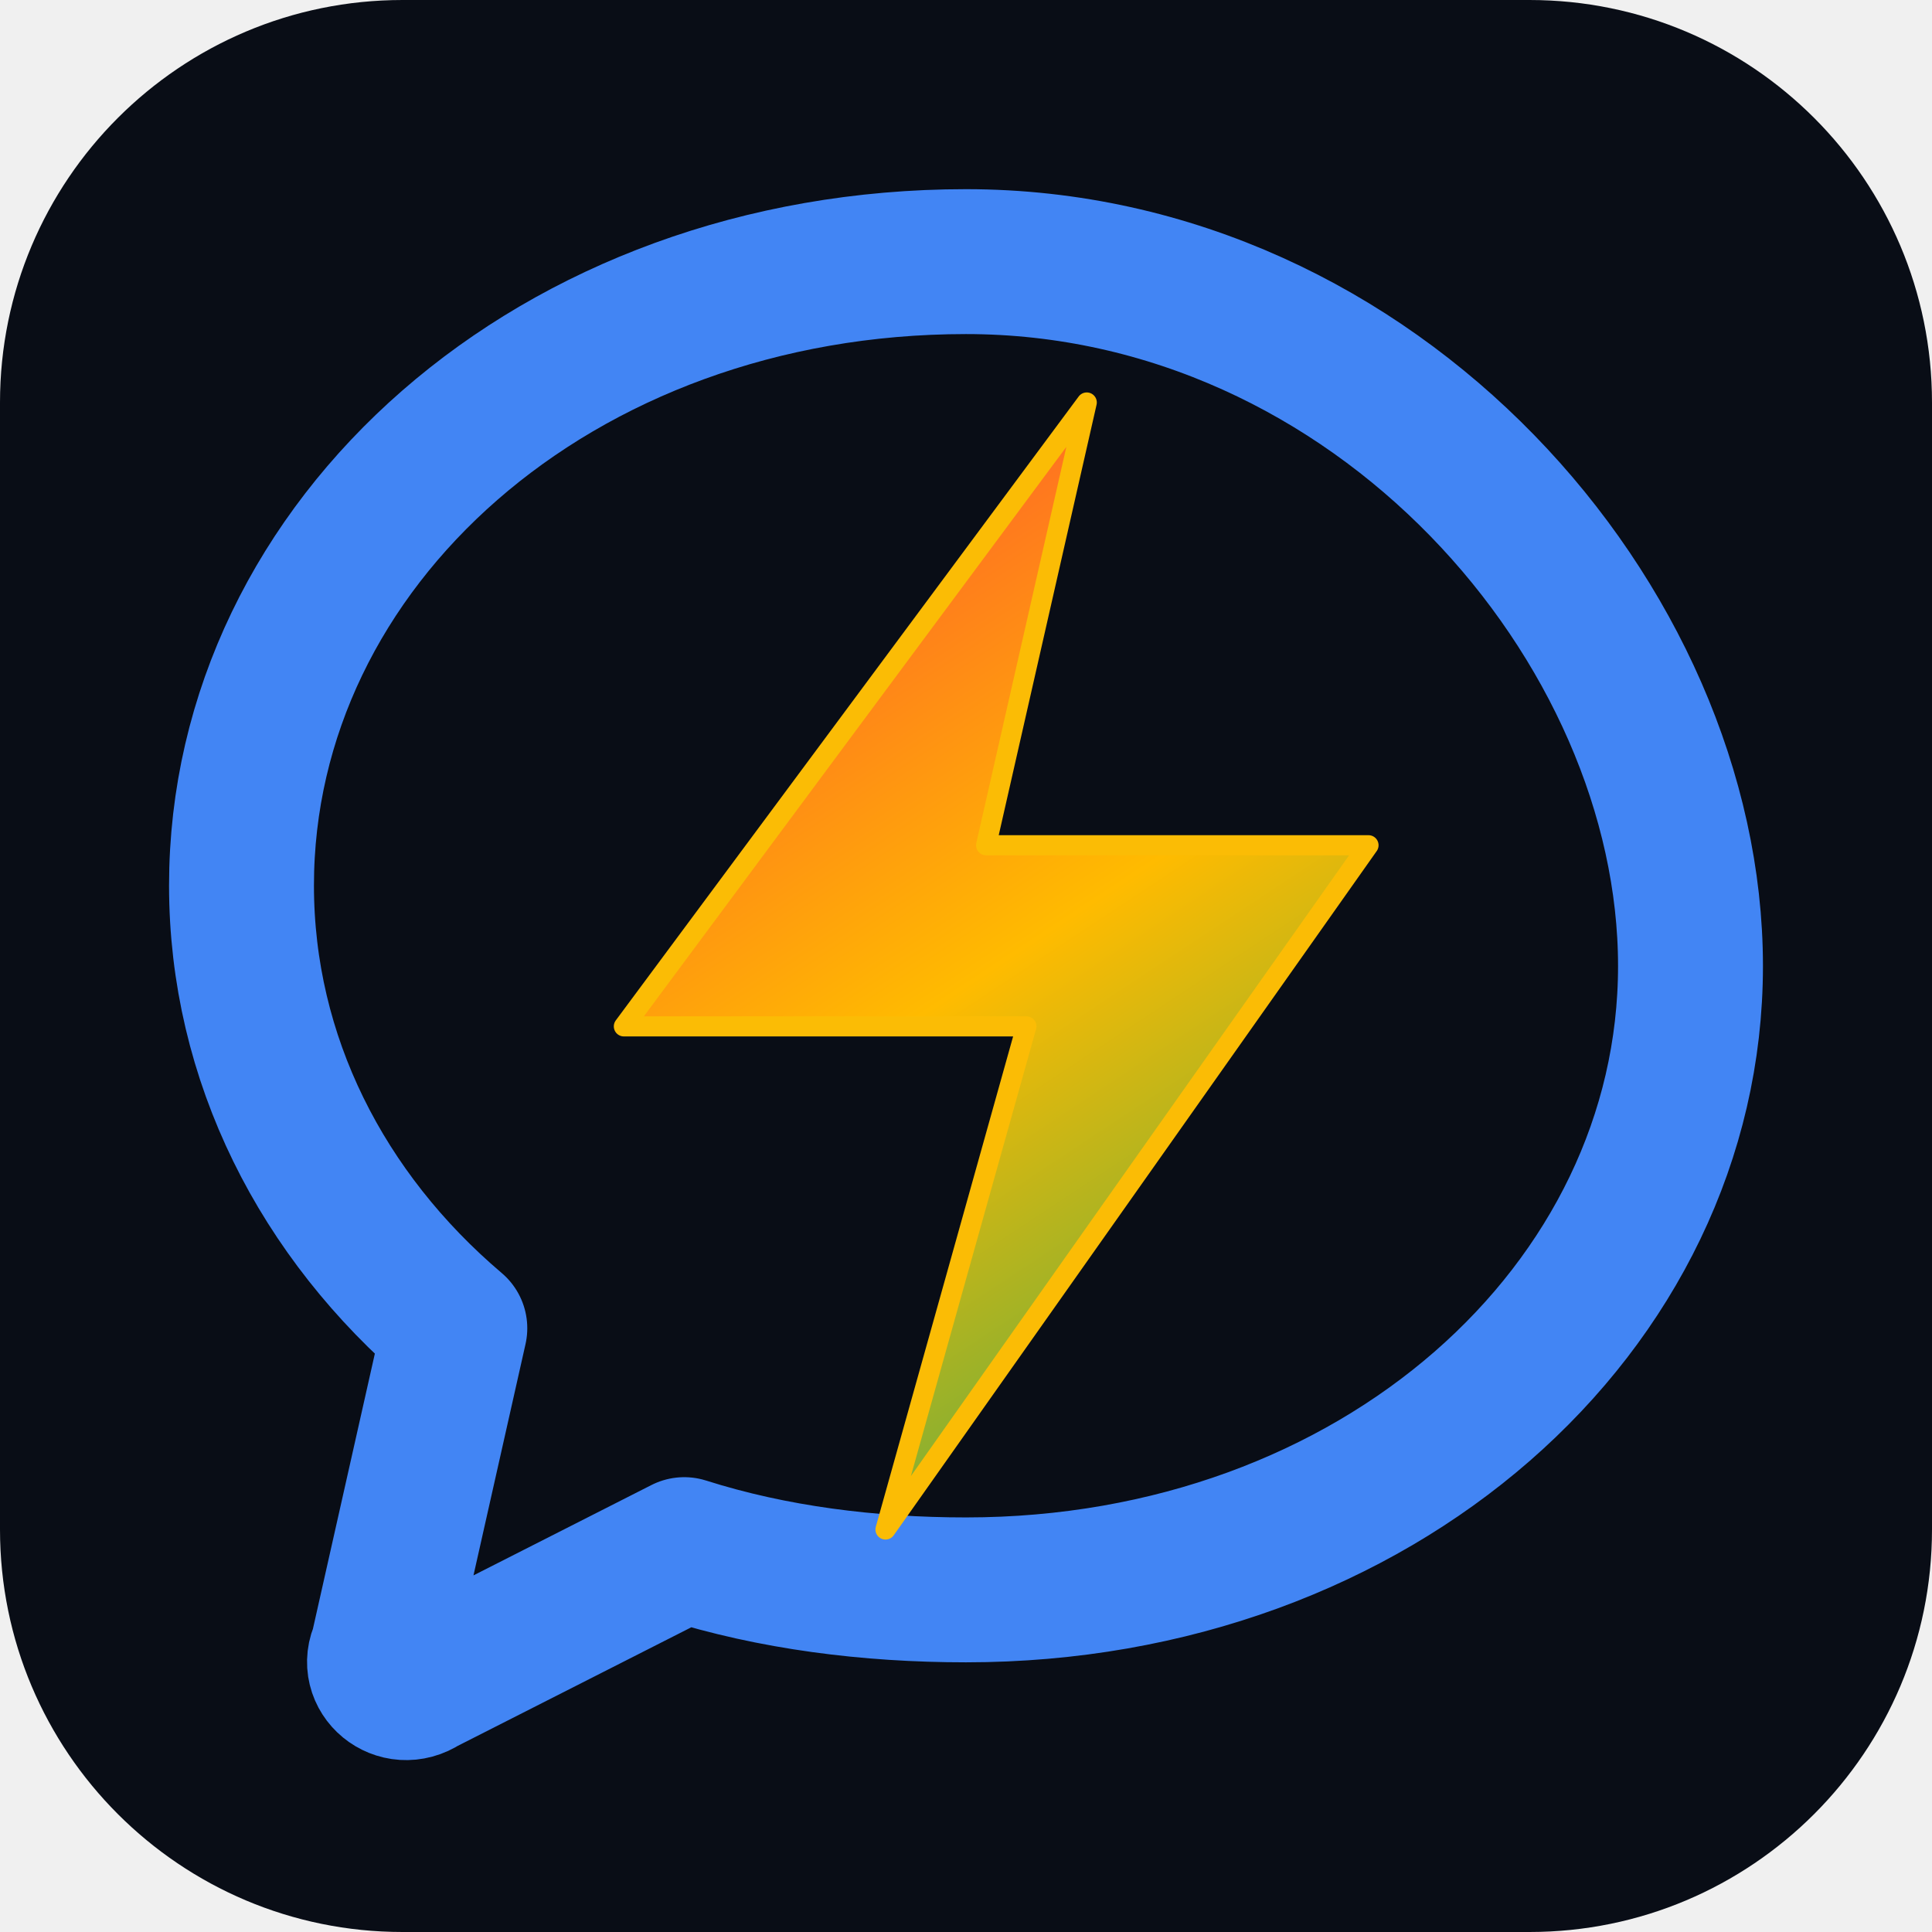
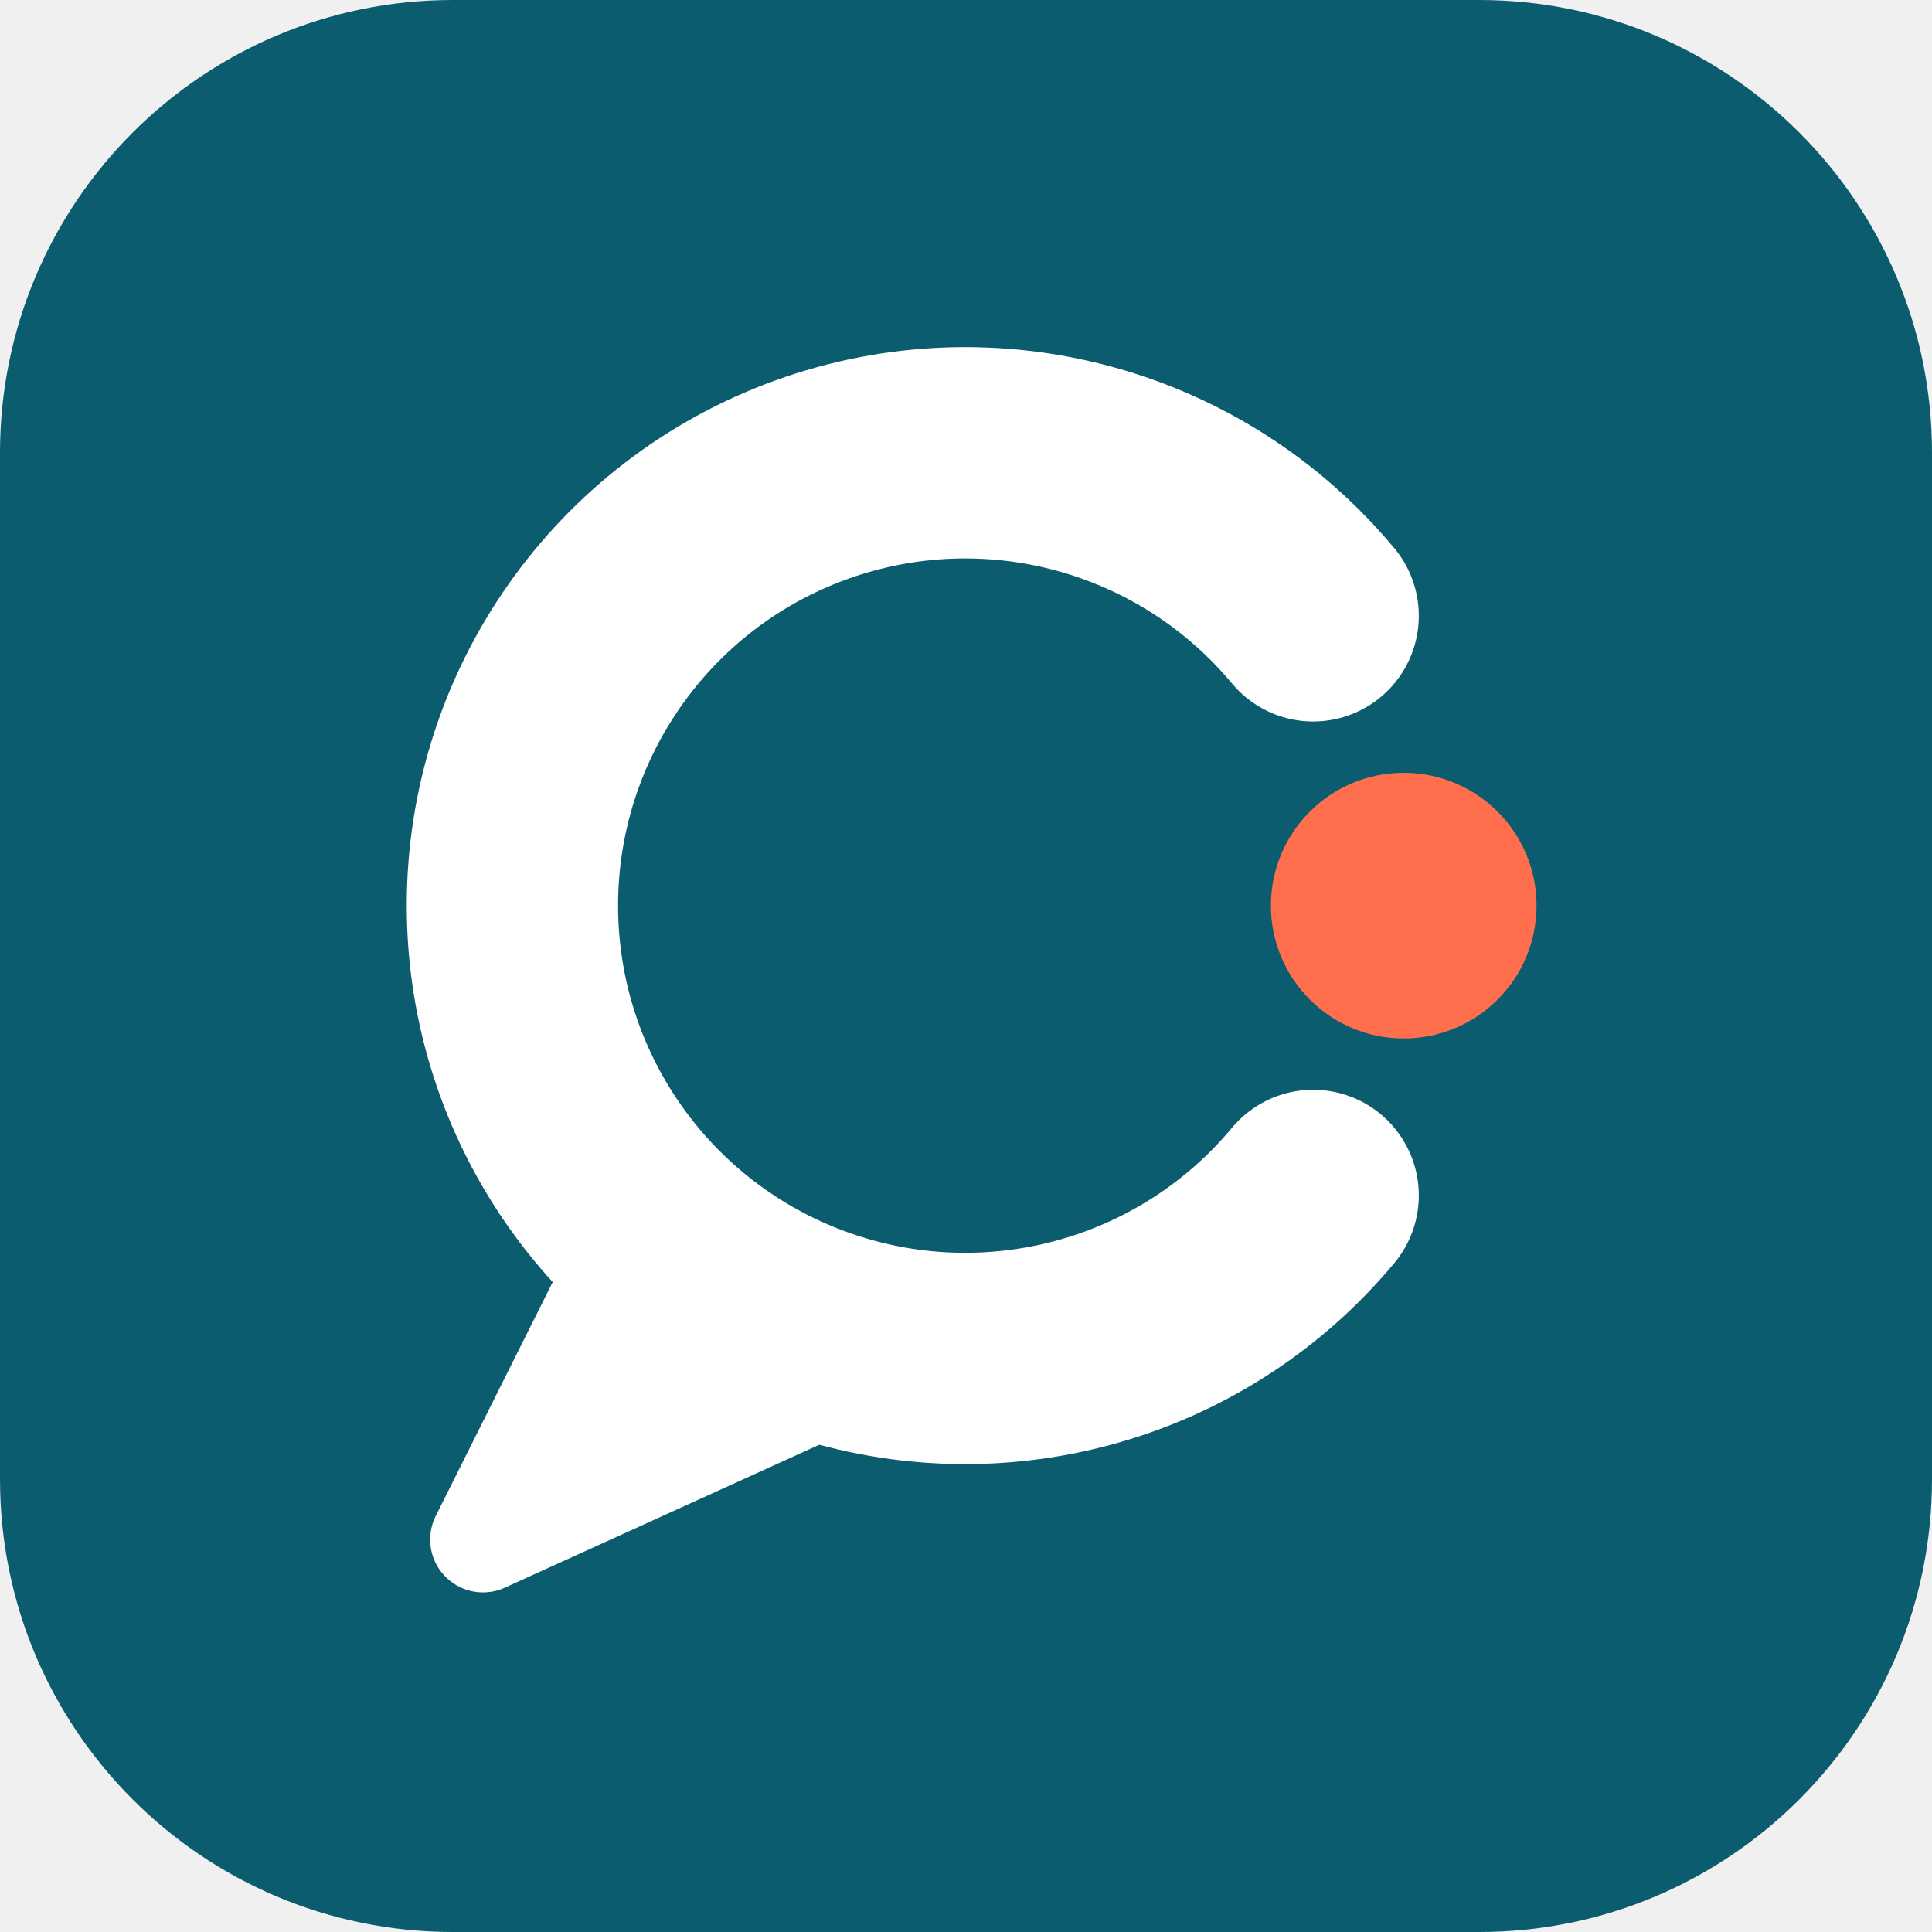
- <svg xmlns="http://www.w3.org/2000/svg" viewBox="0 0 48 48" fill="none">
-   <rect width="48" height="48" rx="10" fill="#090D16" />
-   <path d="M24 6.5C13.8 6.5 6 13.5 6 22c0 4.3 2 8.2 5.3 11L9.5 41c-.3.6.4 1.2 1 .8l6.5-3.3c2.2.7 4.6 1 7 1 10.2 0 18-7 18-15.5S34.2 6.5 24 6.5Z" stroke="#4285F4" stroke-width="3.6" fill="none" stroke-linecap="round" stroke-linejoin="round" />
-   <path d="M27 10L15.5 25.5H25.5L22 38L34 21H24.5L27 10Z" fill="url(#boltGrad)" stroke="#FBBC05" stroke-width="0.5" stroke-linejoin="round" />
-   <defs>
-     <linearGradient id="boltGrad" x1="15.5" y1="10" x2="34" y2="38" gradientUnits="userSpaceOnUse">
-       <stop offset="0%" stop-color="#FF4336" />
-       <stop offset="50%" stop-color="#FFBB00" />
-       <stop offset="100%" stop-color="#34A853" />
-     </linearGradient>
-   </defs>
+ <svg xmlns="http://www.w3.org/2000/svg" viewBox="0 0 64 64" width="64" height="64" role="img">
+   <rect width="64" height="64" rx="15" fill="#0B5C6E" />
+   <path d="M43.5 20.4A15 15 0 1 0 43.5 39.6" stroke="#fff" stroke-width="7" stroke-linecap="round" fill="none" />
+   <path d="M21 41L16 51L27 46Z" fill="#fff" stroke="#fff" stroke-width="3.5" stroke-linejoin="round" />
+   <circle cx="46.5" cy="30" r="4.4" fill="#FF6F4D" />
</svg>
